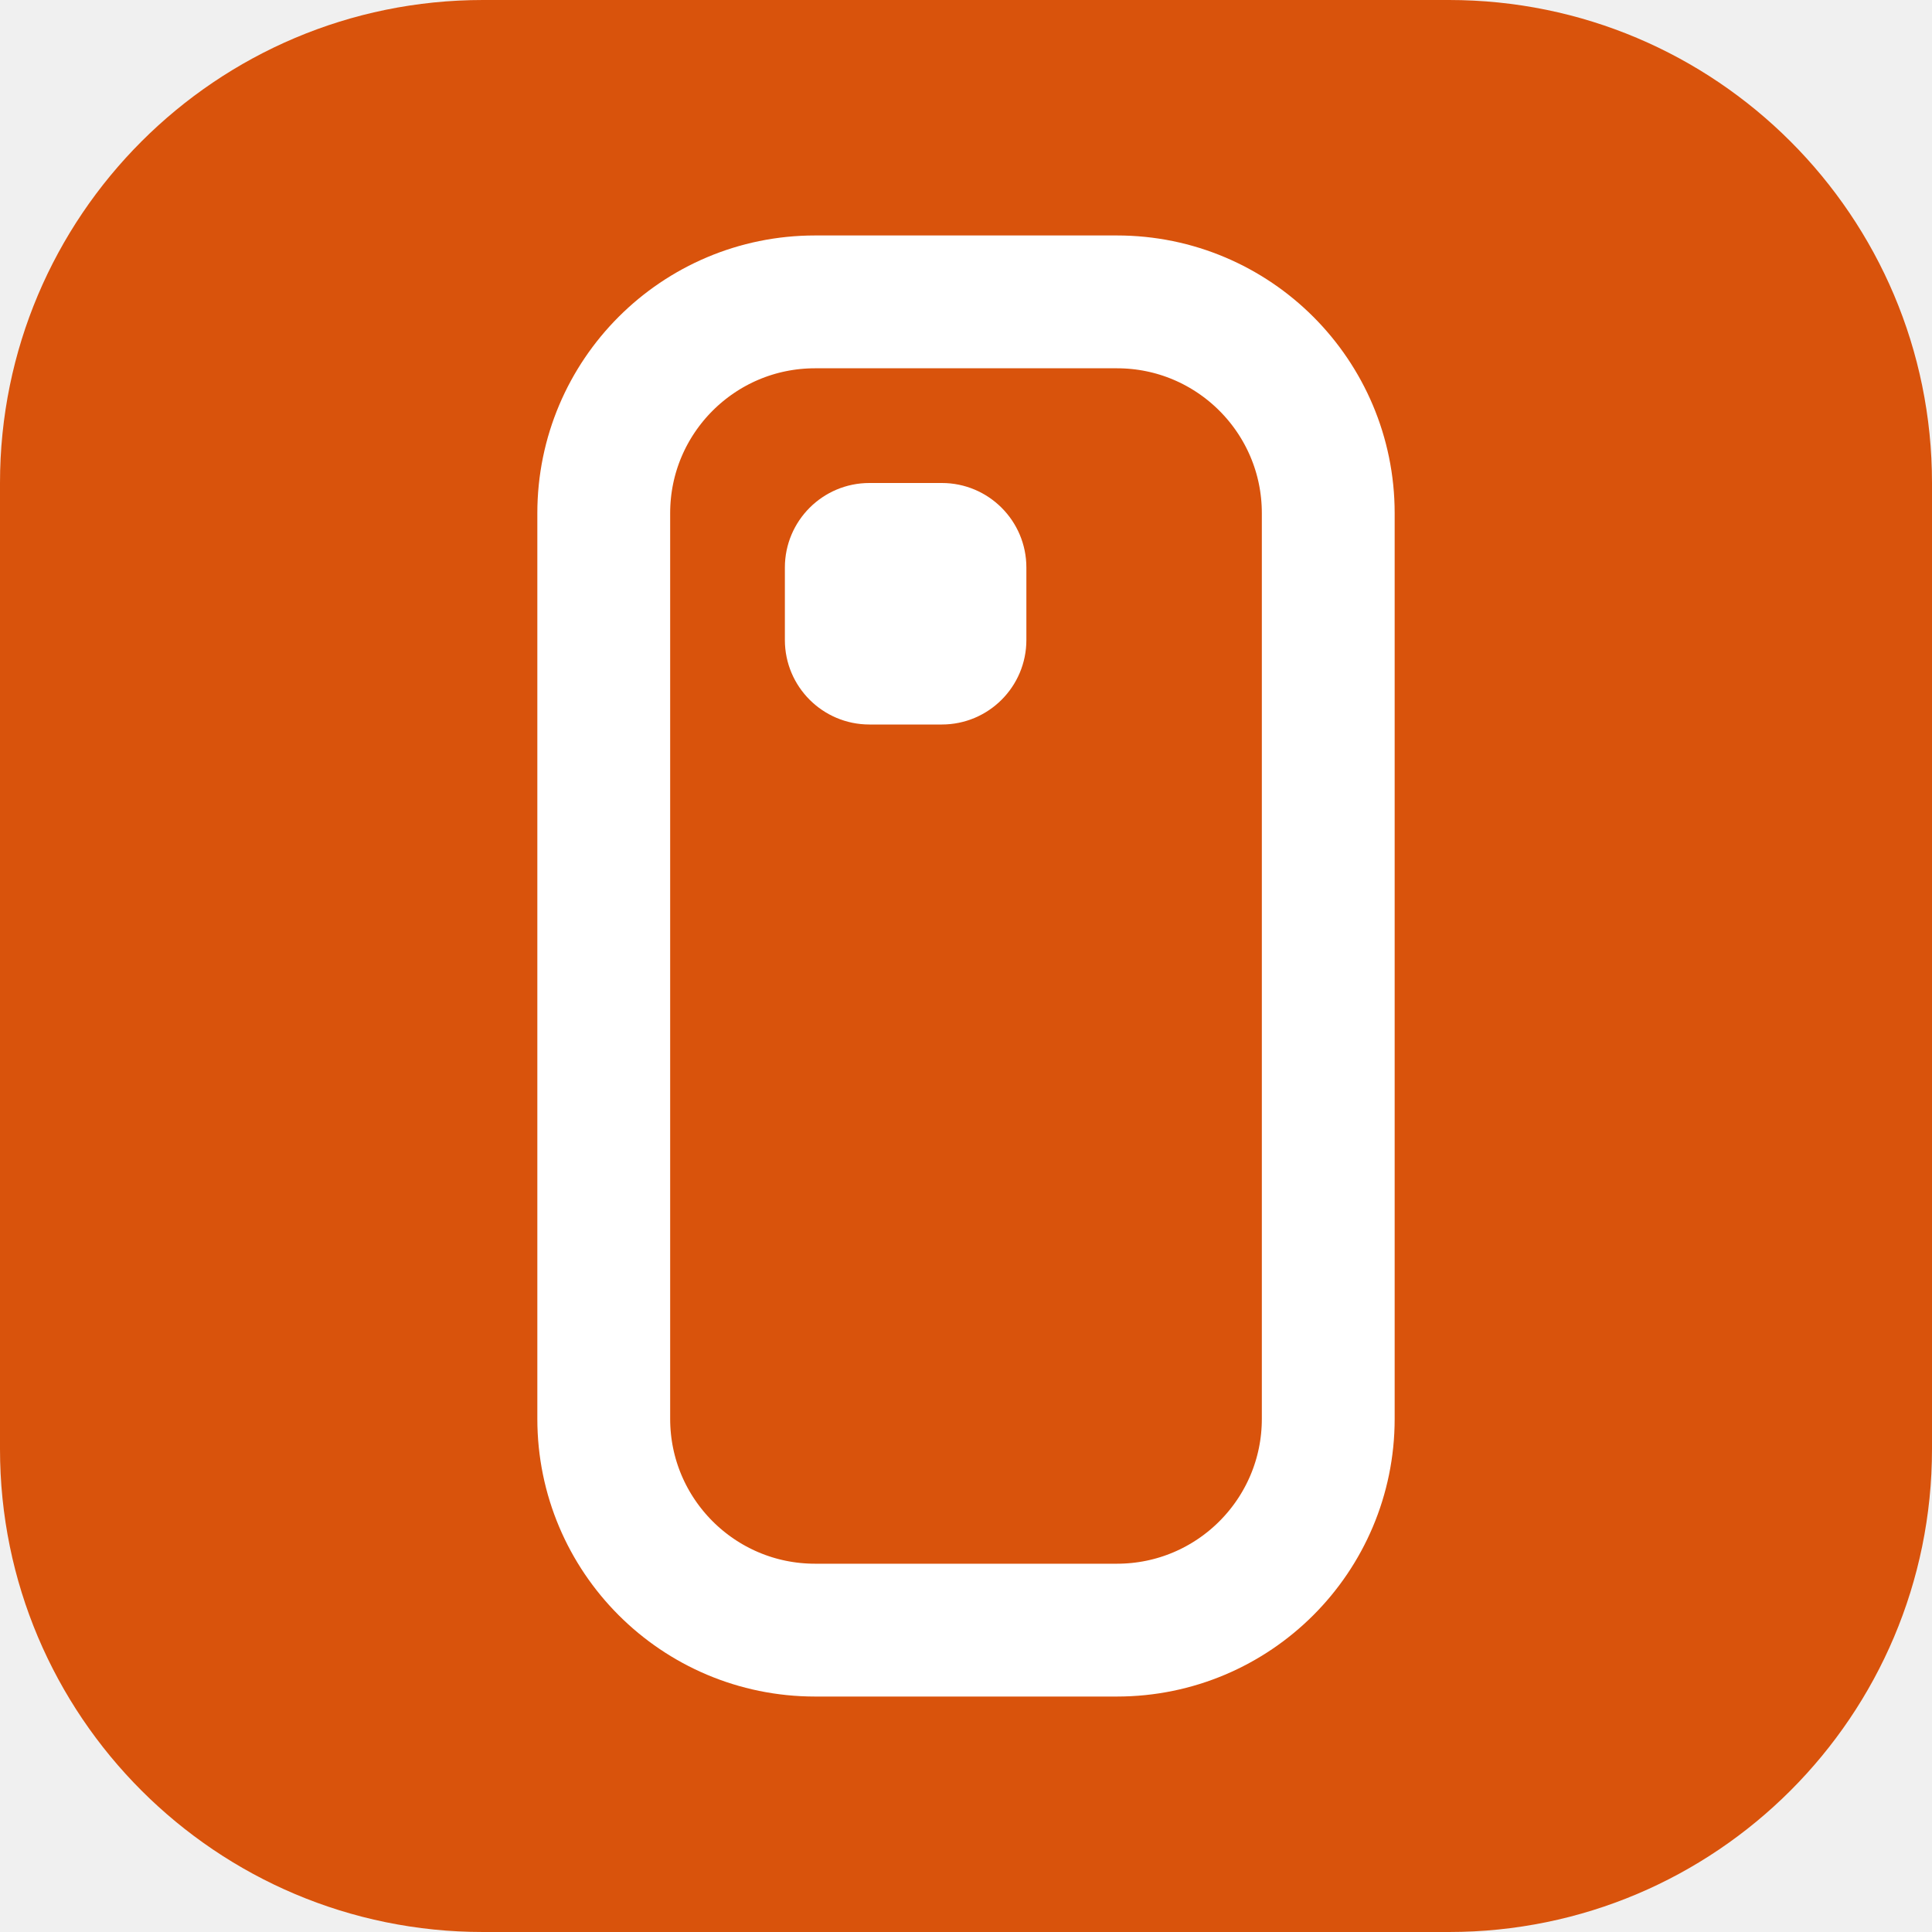
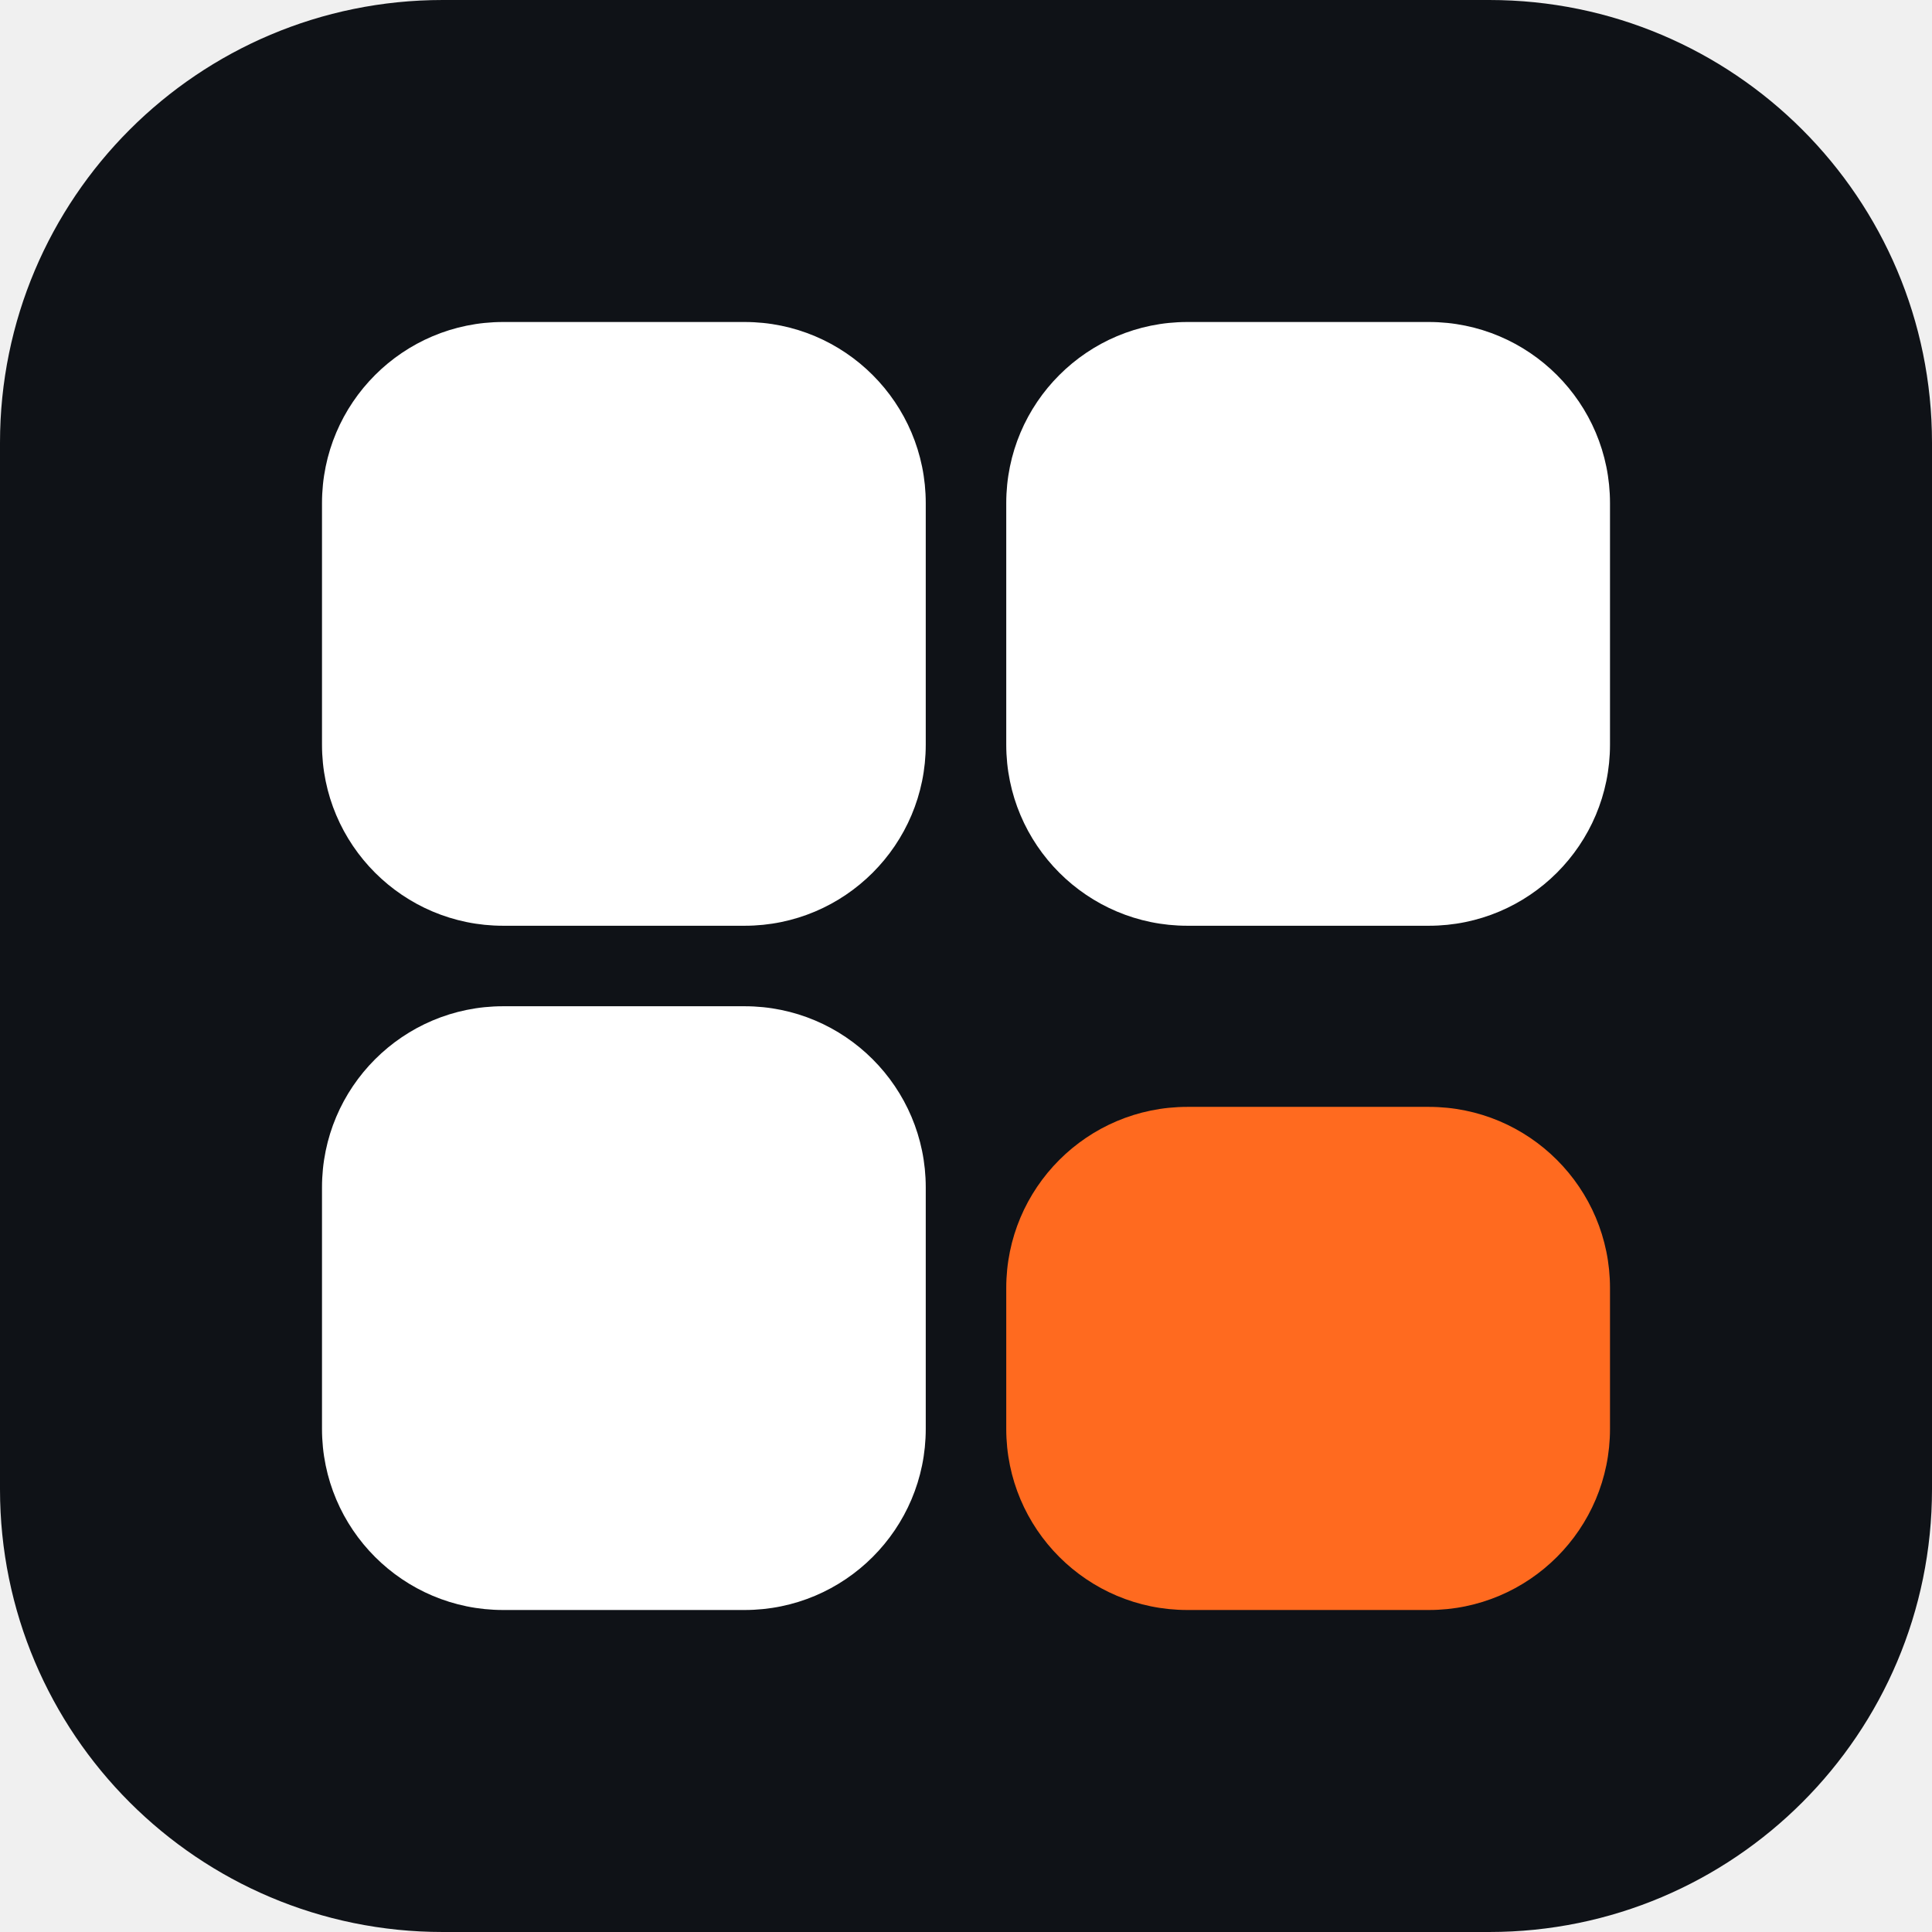
- <svg xmlns="http://www.w3.org/2000/svg" viewBox="0 0 32 32">
-   <rect width="32" height="32" rx="8" fill="#d9530c" />
-   <rect x="10" y="5" width="12" height="22" rx="3.5" fill="none" stroke="#fff" stroke-width="2.2" />
-   <rect x="13" y="8" width="4" height="4" rx="1.4" fill="#fff" />
+ <svg xmlns="http://www.w3.org/2000/svg" viewBox="0 0 48 48">
+   <rect width="48" height="48" rx="11" fill="#0f1217" />
+   <rect x="8" y="8" width="15" height="15" rx="4.5" fill="#fff" />
+   <rect x="25" y="8" width="15" height="15" rx="4.5" fill="#fff" />
+   <rect x="8" y="25" width="15" height="15" rx="4.5" fill="#fff" />
+   <rect x="25" y="27.5" width="15" height="12.5" rx="4.5" fill="#ff6a1f" />
</svg>
